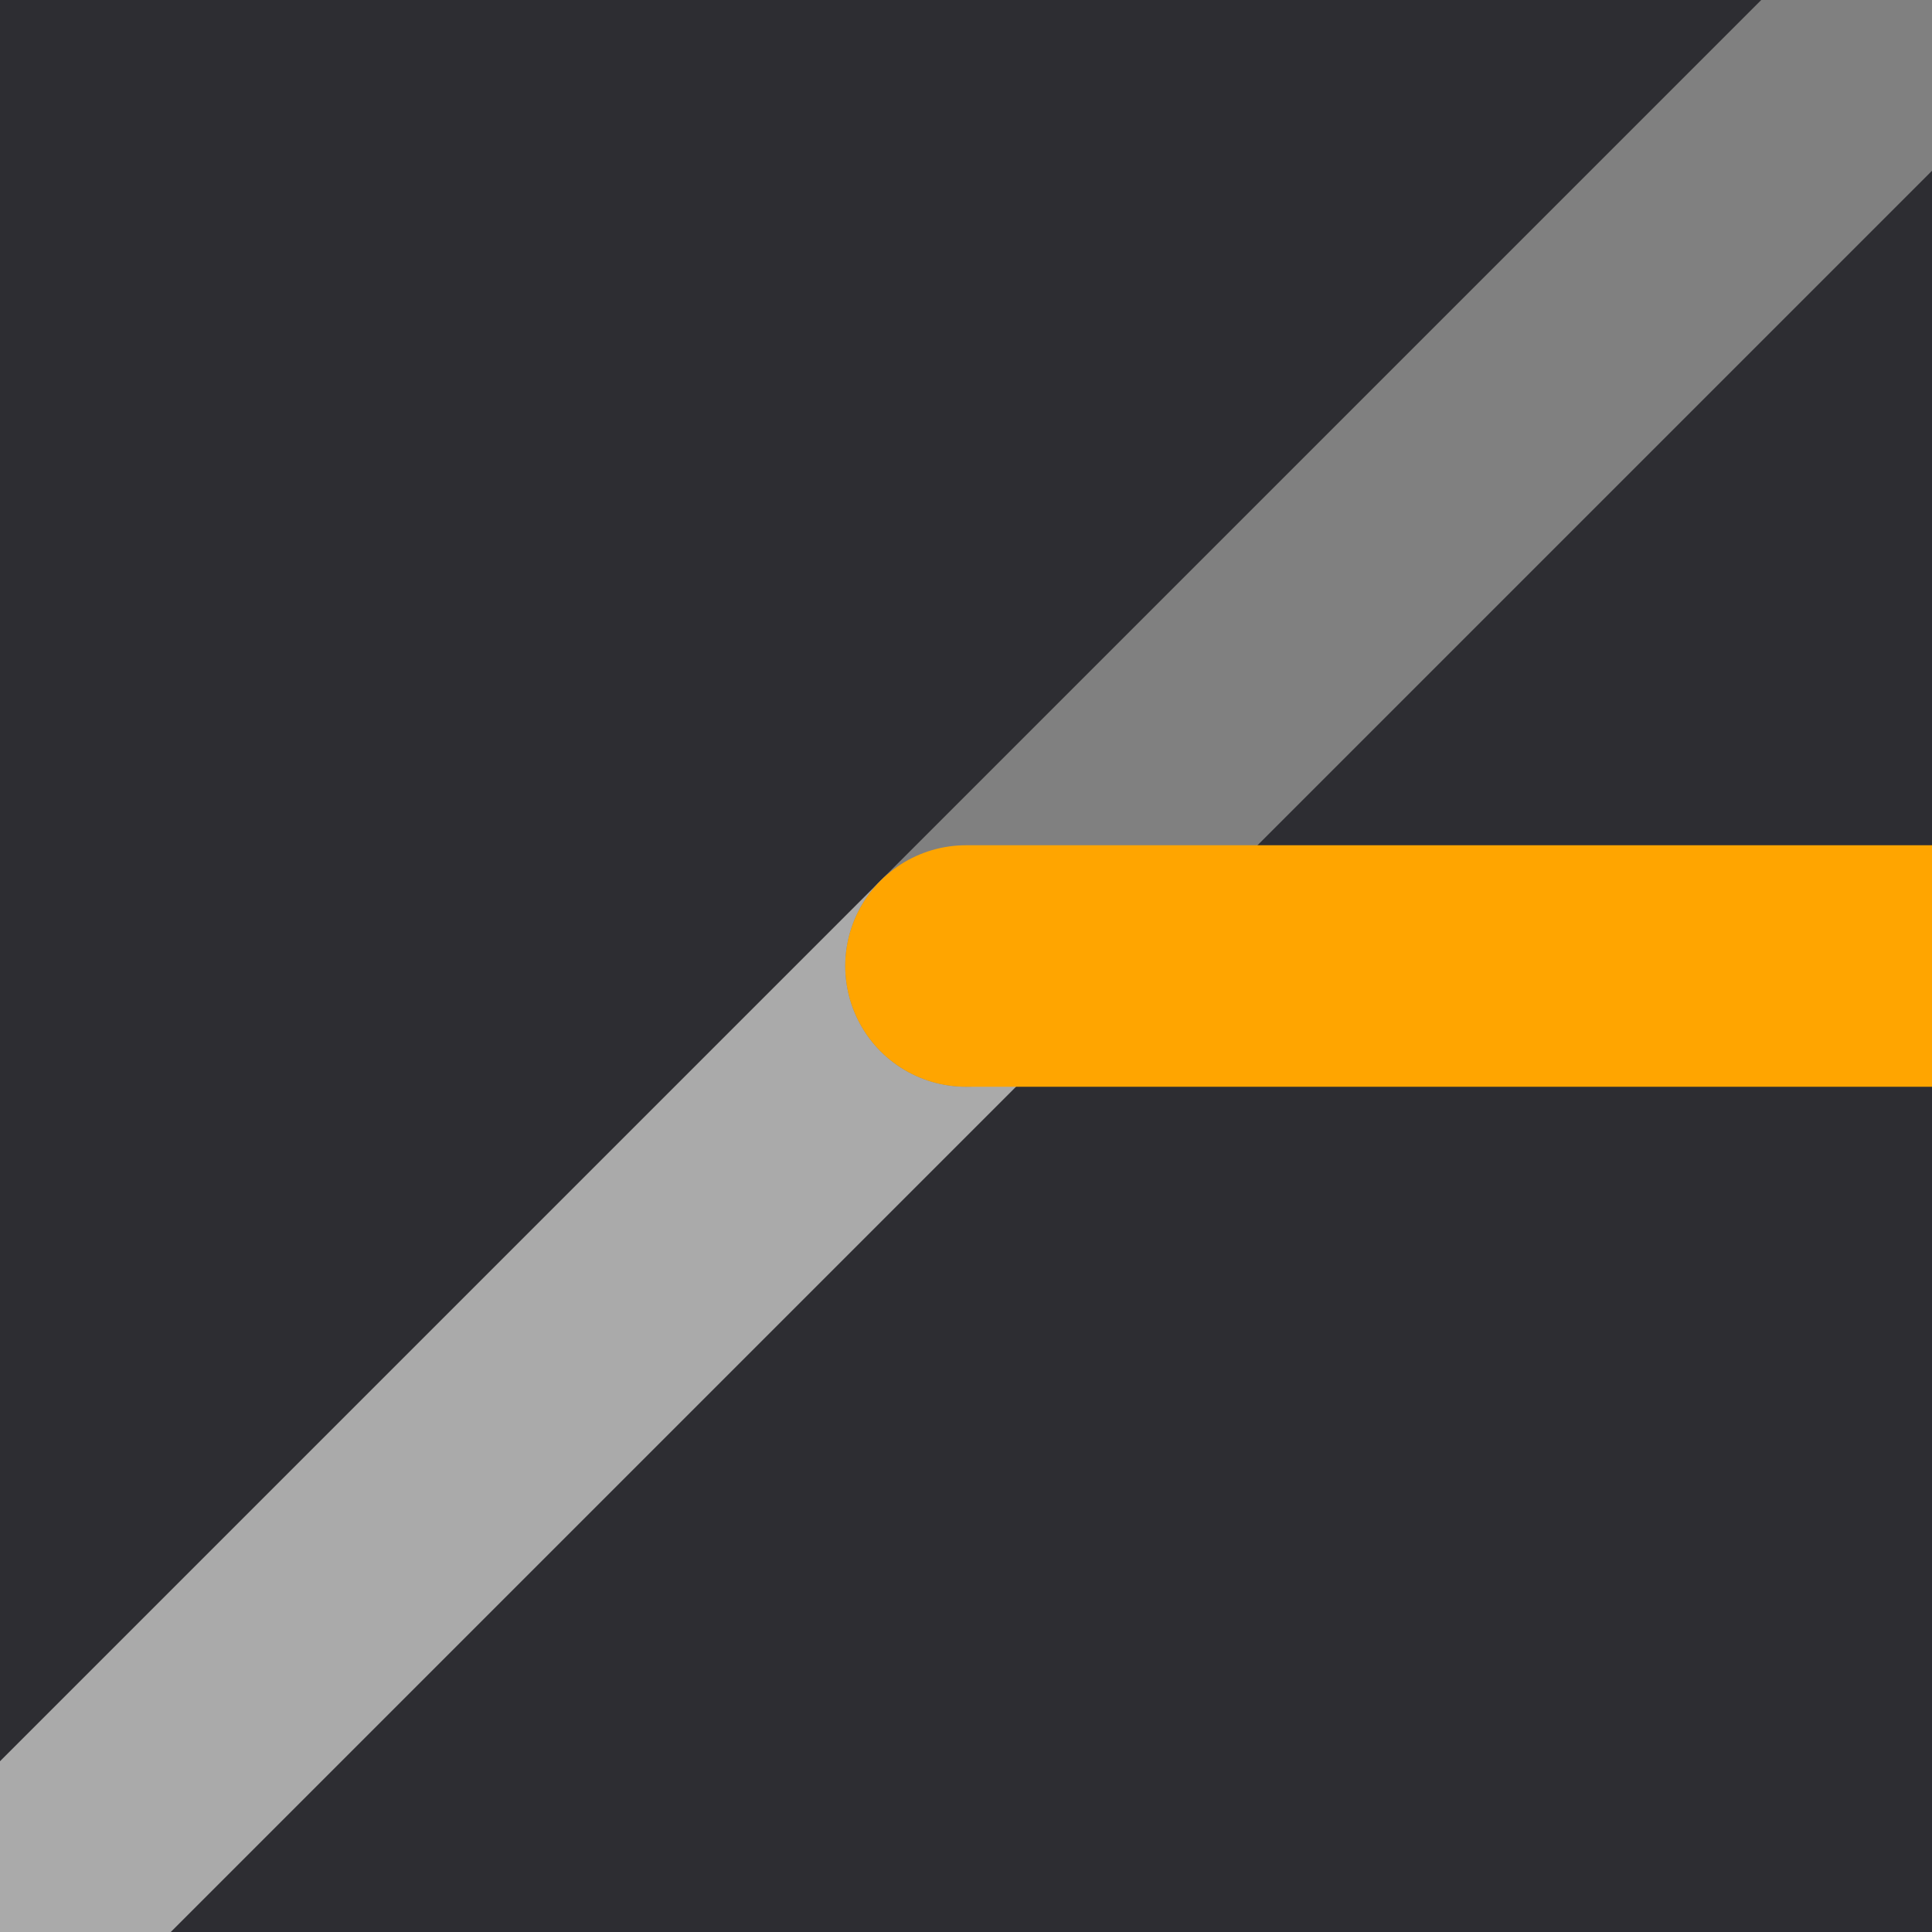
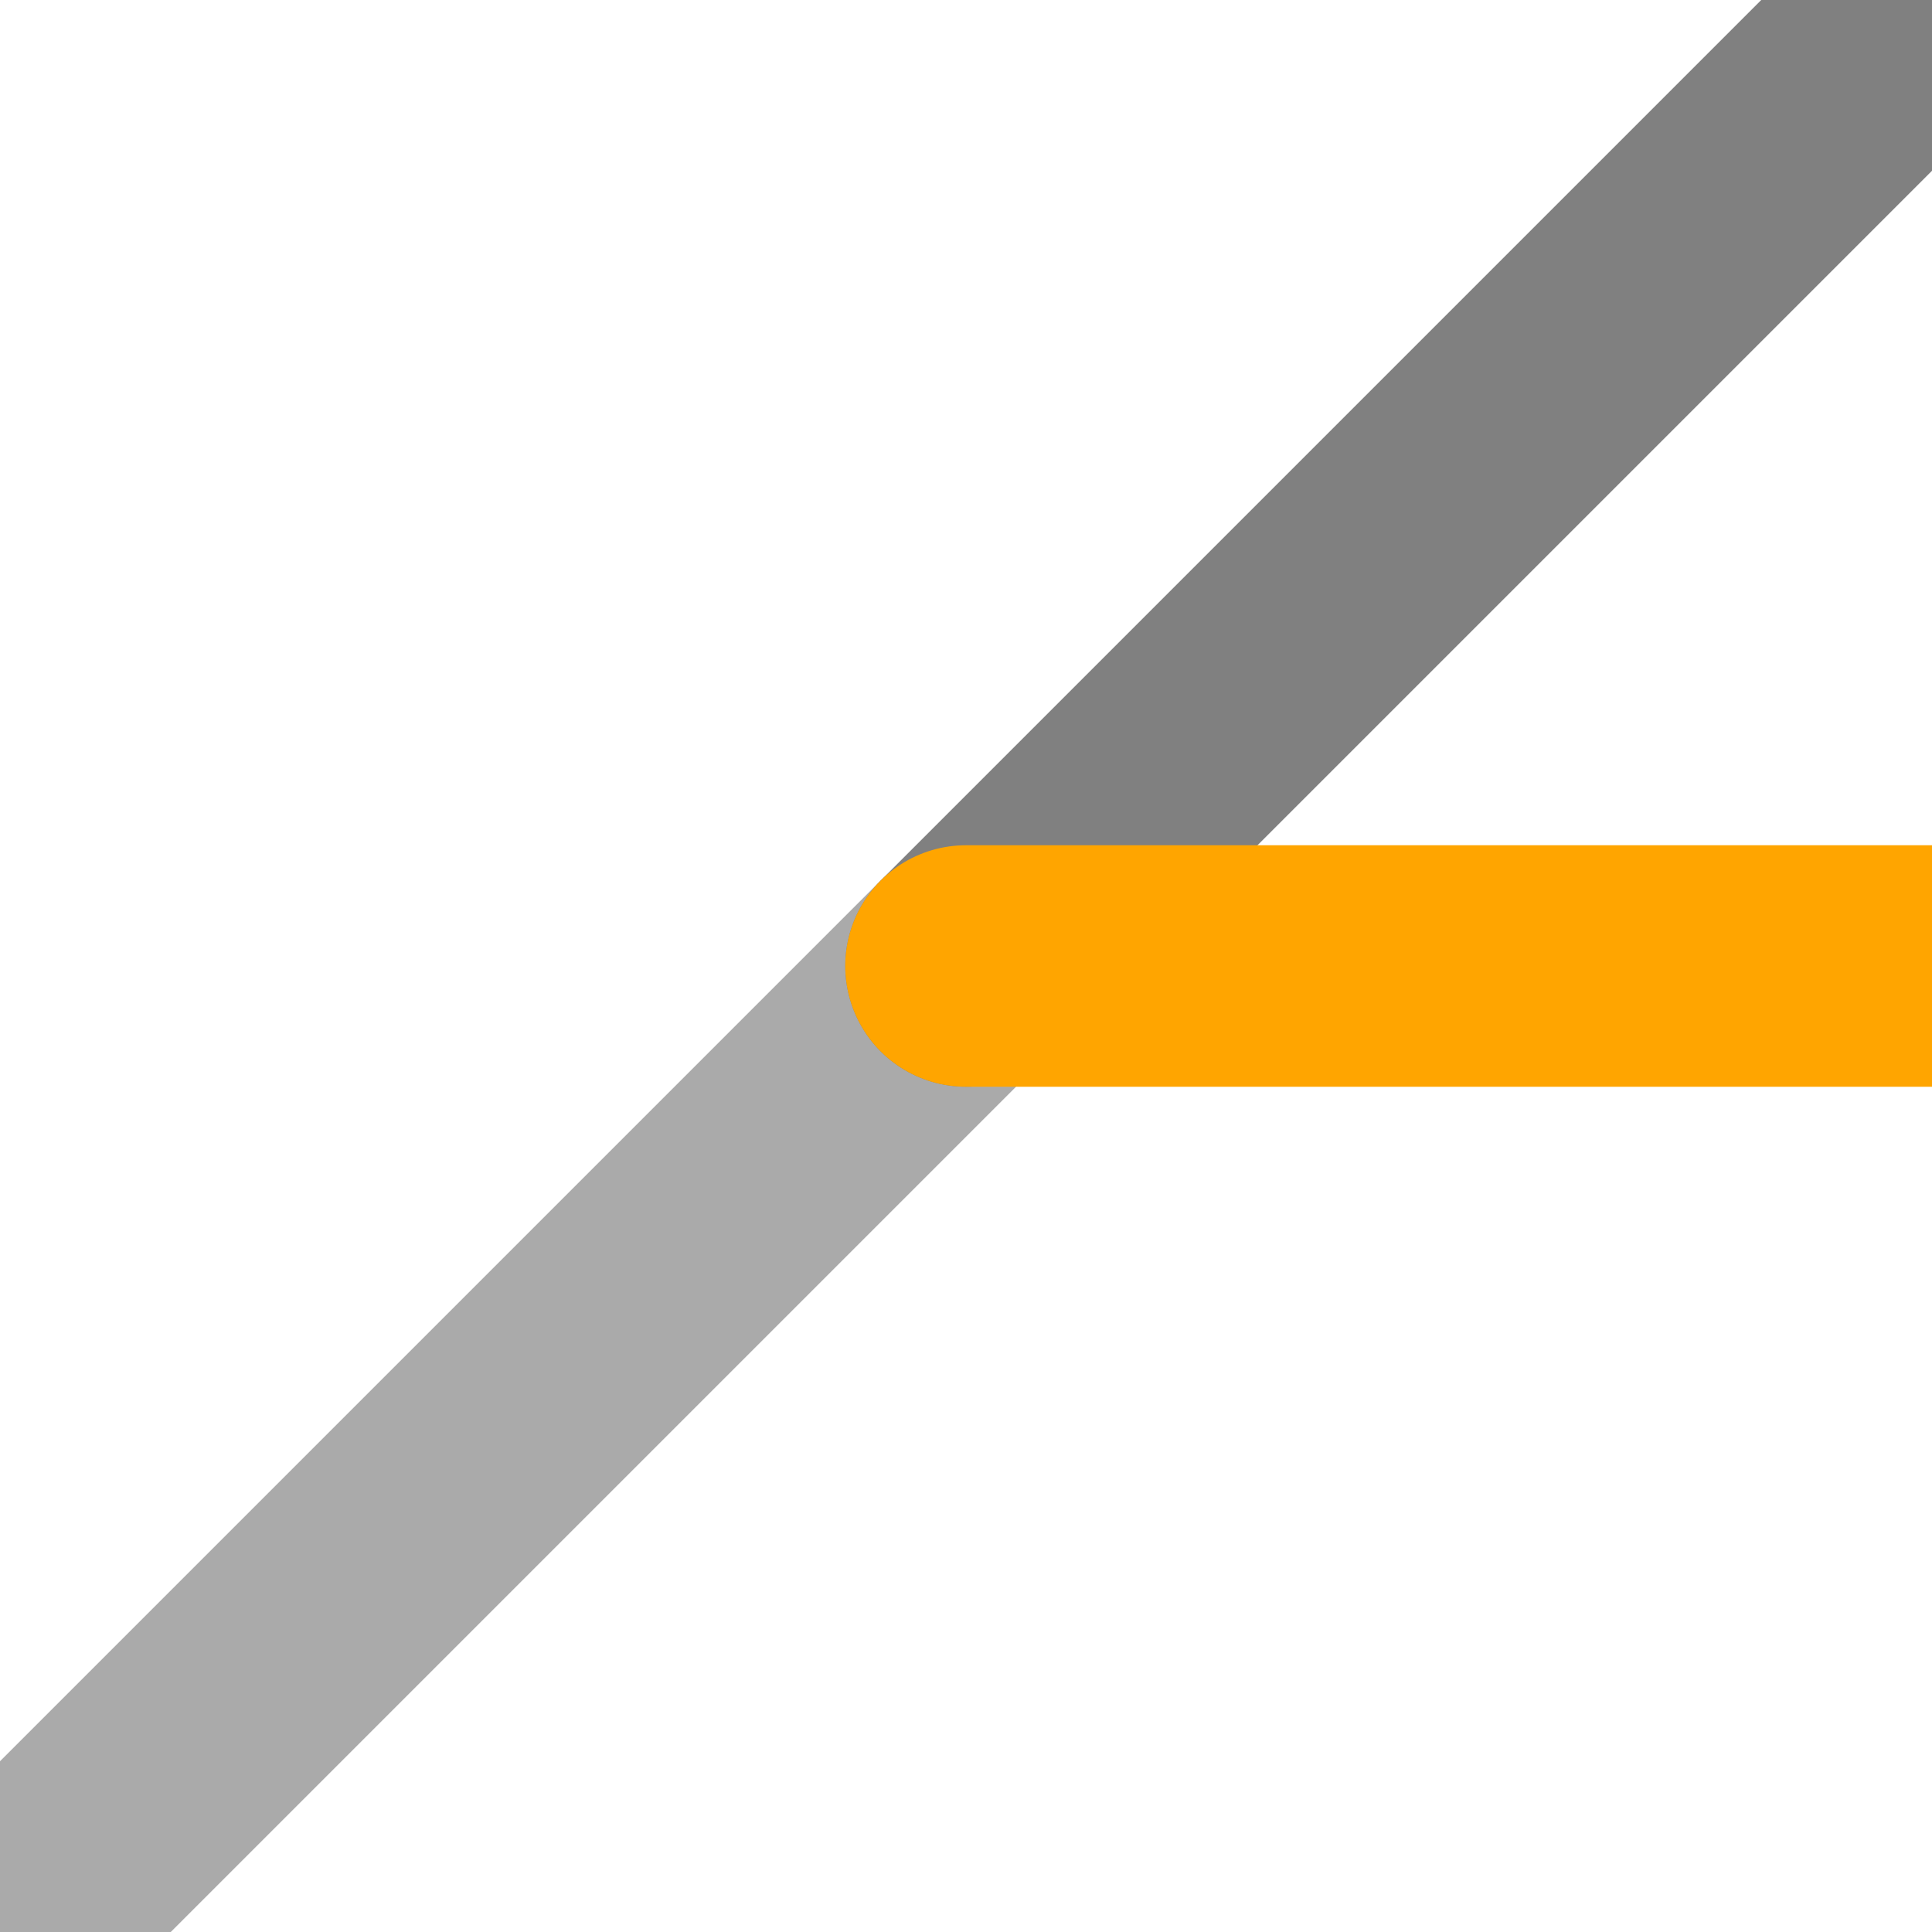
<svg xmlns="http://www.w3.org/2000/svg" viewBox="0 0 32 32">
-   <rect x="0" y="0" width="32" height="32" fill="#2d2d32" />
  <line x1="0" y1="32" x2="16" y2="16" stroke="#aaaaaa" stroke-width="4" stroke-linecap="round" />
  <line x1="16" y1="16" x2="32" y2="0" stroke="#808080" stroke-width="4" stroke-linecap="round" />
  <line x1="16" y1="16" x2="32" y2="16" stroke="#ffa500" stroke-width="4" stroke-linecap="round" />
</svg>
